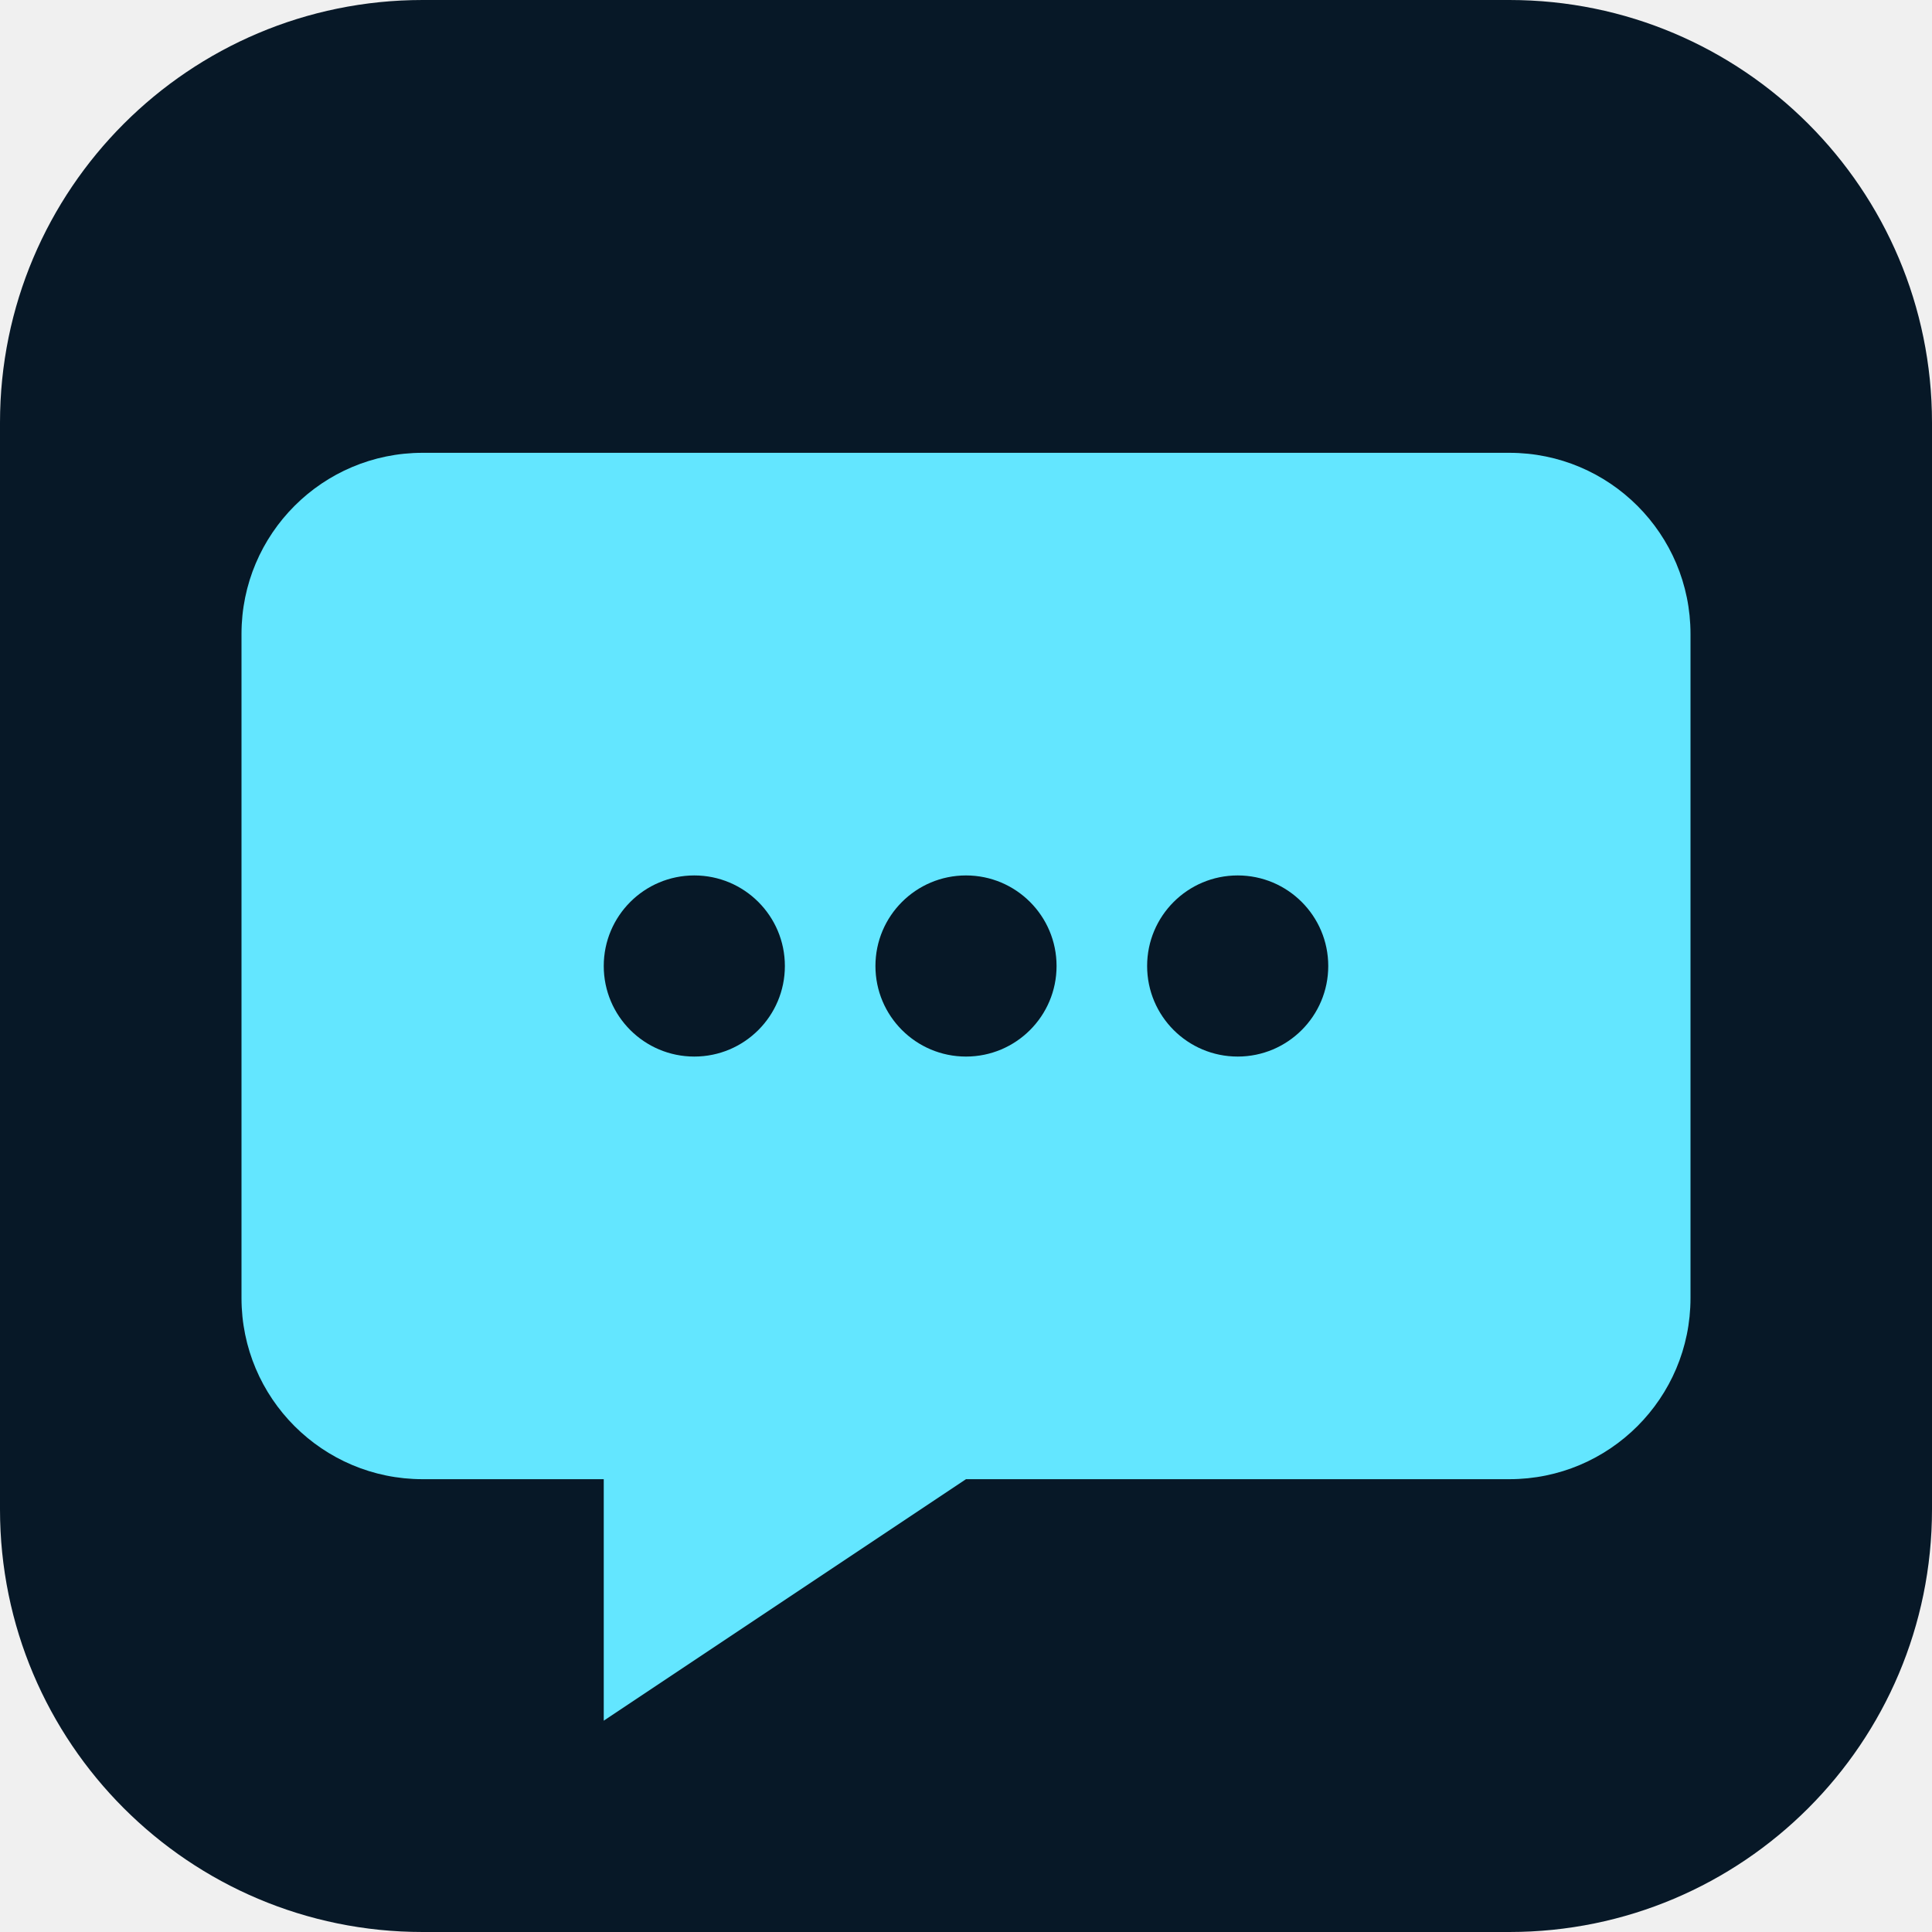
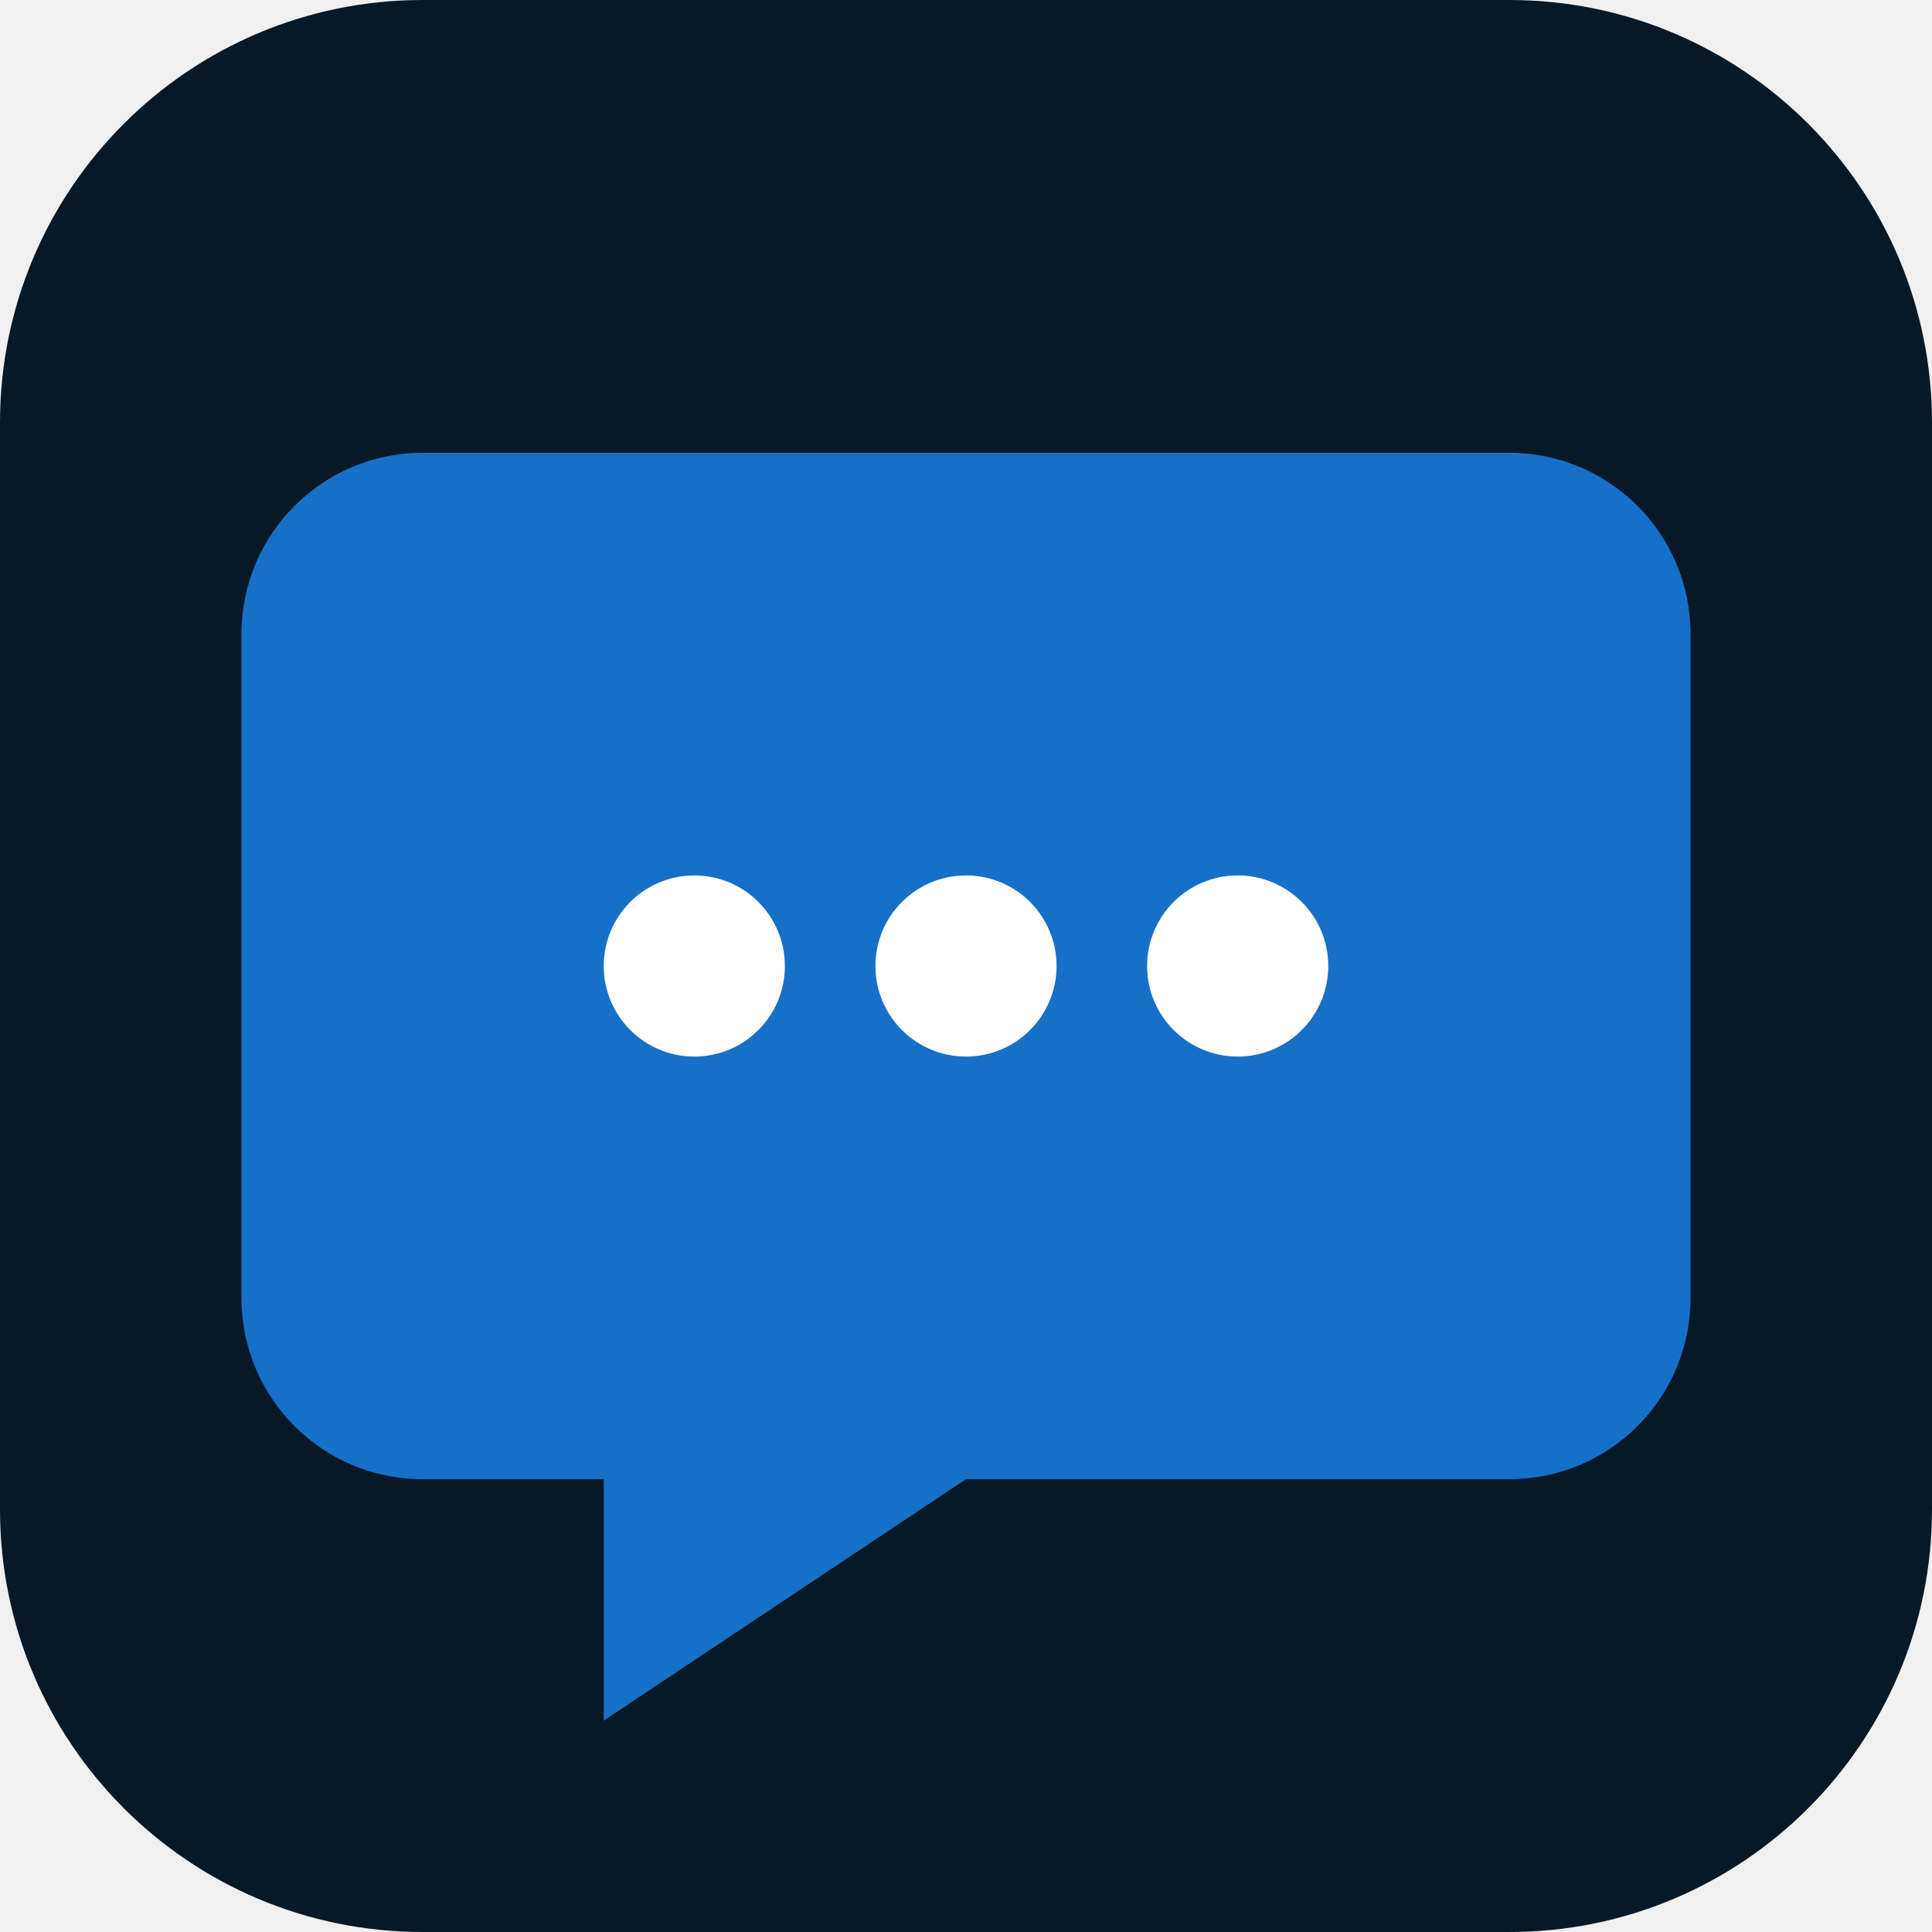
<svg xmlns="http://www.w3.org/2000/svg" viewBox="0 0 64 64">
  <rect width="64" height="64" rx="14" fill="#071827" />
-   <path d="M14 15h36a6 6 0 0 1 6 6v22a6 6 0 0 1-6 6H32L20 57v-8h-6a6 6 0 0 1-6-6V21a6 6 0 0 1 6-6Z" fill="#63e6ff" />
-   <circle cx="23" cy="32" r="3" fill="#071827" />
-   <circle cx="32" cy="32" r="3" fill="#071827" />
-   <circle cx="41" cy="32" r="3" fill="#071827" />
+   <path d="M14 15h36a6 6 0 0 1 6 6v22a6 6 0 0 1-6 6H32L20 57v-8h-6a6 6 0 0 1-6-6V21a6 6 0 0 1 6-6Z" fill="#1770c8" />
+   <circle cx="23" cy="32" r="3" fill="#fff" />
+   <circle cx="32" cy="32" r="3" fill="#fff" />
+   <circle cx="41" cy="32" r="3" fill="#fff" />
</svg>
